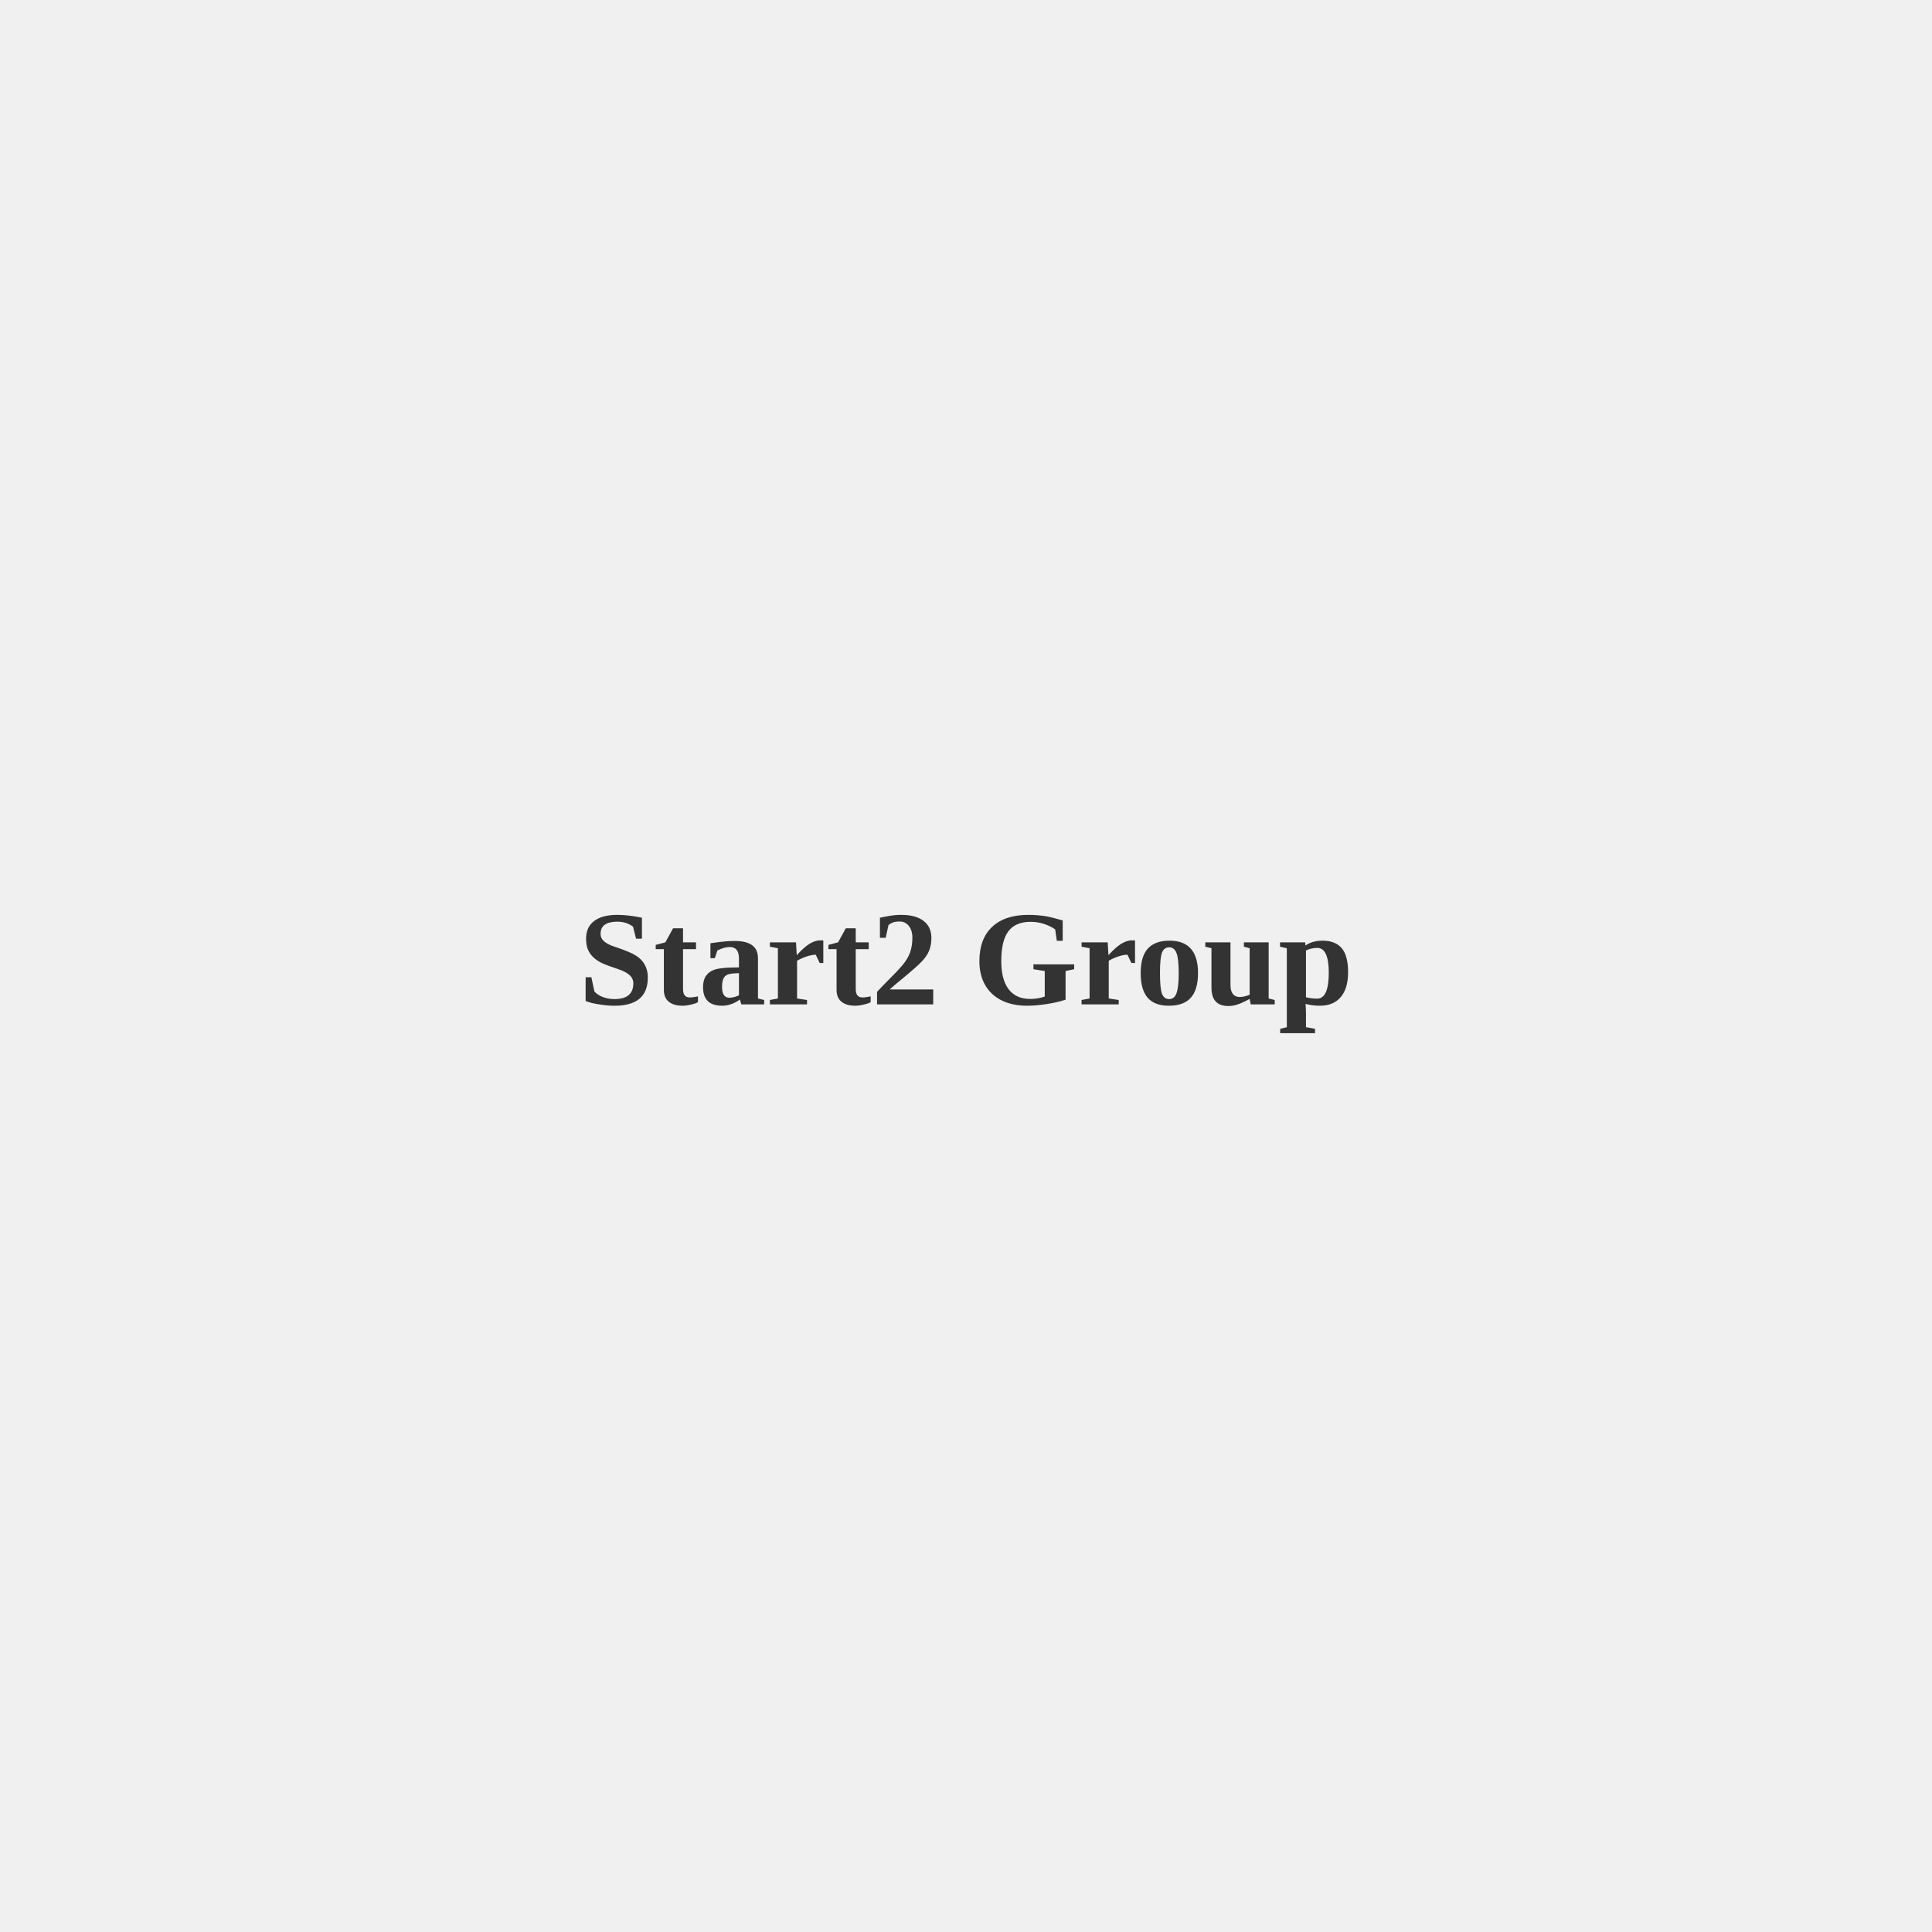
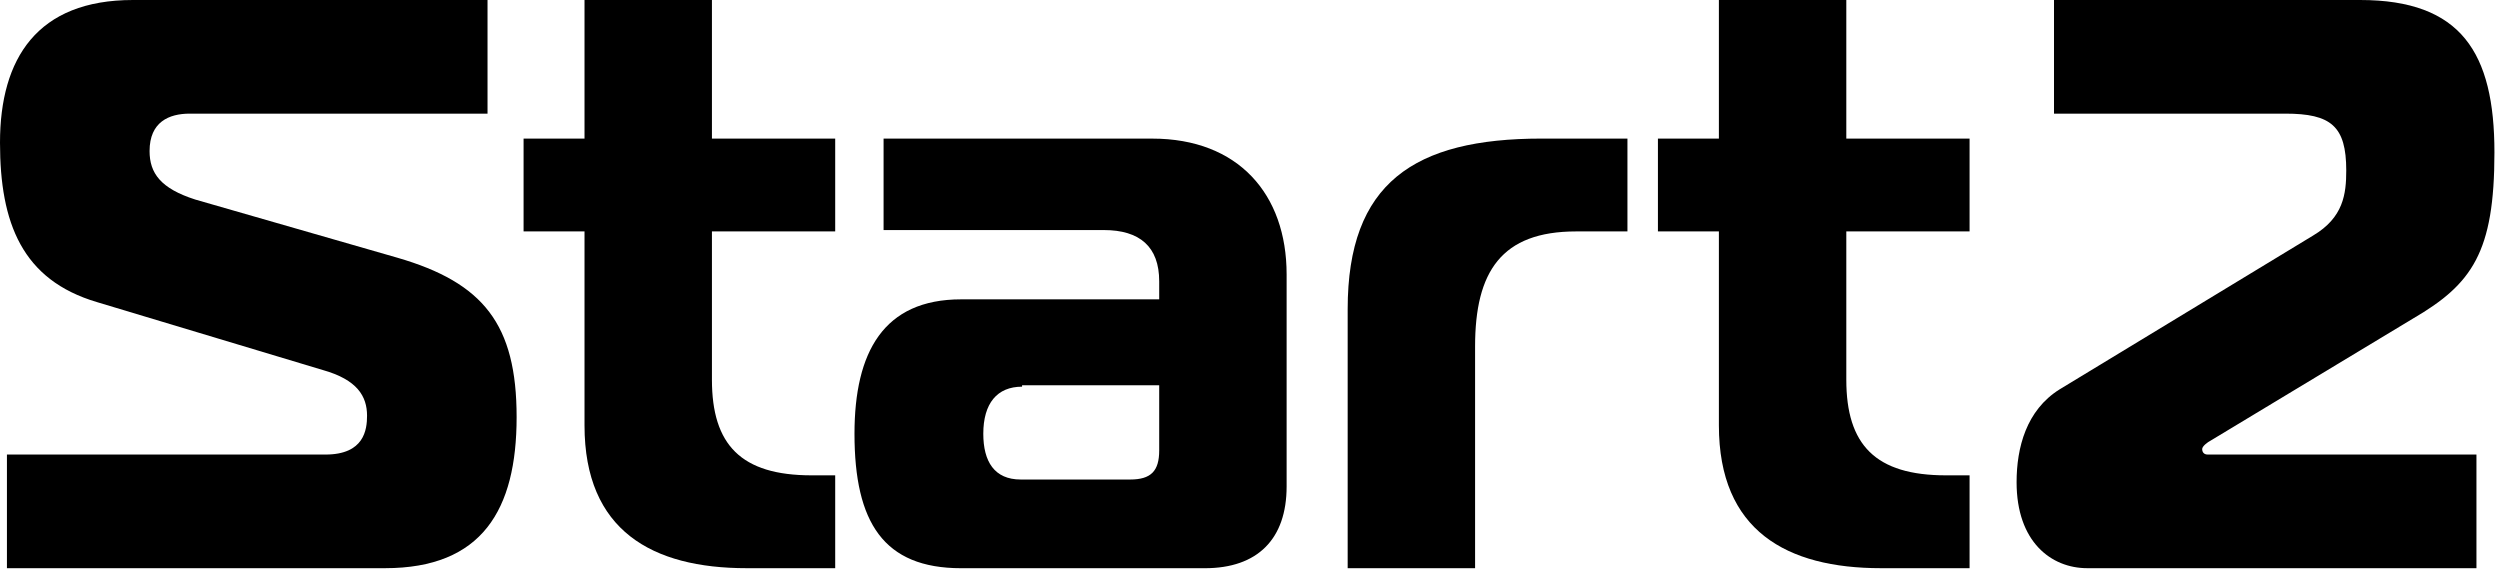
- <svg xmlns="http://www.w3.org/2000/svg" viewBox="0 0 200 200">
-   <rect width="200" height="200" fill="#f0f0f0" />
-   <text x="50%" y="50%" font-size="14" font-weight="bold" text-anchor="middle" dominant-baseline="middle" fill="#333">Start2 Group</text>
+ <svg xmlns="http://www.w3.org/2000/svg" width="88" height="20" viewBox="0 0 88 20" fill="none">
+   <path d="M0.244 16H11.457C12.822 16 12.92 15.122 12.92 14.634C12.92 13.951 12.578 13.366 11.36 13.024L3.413 10.634C0.78 9.854 0 7.854 0 5.024C0 2.049 1.316 0 4.68 0H17.161V4H6.679C5.948 4 5.265 4.293 5.265 5.317C5.265 6.097 5.655 6.634 6.874 7.024L13.992 9.073C17.015 9.951 18.185 11.415 18.185 14.683C18.185 17.951 16.966 20 13.553 20H0.244V16Z" fill="black" />
+   <path d="M26.279 20C22.964 20 20.575 18.683 20.575 14.975V8.146H18.43V4.878H20.575V0H25.06V4.878H29.399V8.146H25.06V13.366C25.06 15.658 26.084 16.732 28.57 16.732H29.399V20H26.279Z" fill="black" />
+   <path d="M40.56 4.879C43.583 4.879 45.289 6.83 45.289 9.659V17.123C45.289 18.976 44.265 20.001 42.413 20.001H33.832C31.102 20.001 30.078 18.391 30.078 15.269C30.078 12.391 31.102 10.537 33.832 10.537H40.804V9.903C40.804 8.684 40.121 8.098 38.854 8.098H31.102V4.879H40.56ZM35.977 13.611C35.1 13.611 34.612 14.196 34.612 15.269C34.612 16.245 35.002 16.879 35.929 16.879H39.78C40.511 16.879 40.804 16.586 40.804 15.854V13.562H35.977V13.611Z" fill="black" />
+   <path d="M47.438 10.878C47.438 6.439 49.778 4.878 54.263 4.878H57.286V8.146H55.482C52.849 8.146 51.923 9.561 51.923 12.195V20H47.438V10.878Z" fill="black" />
+   <path d="M66.209 20C62.894 20 60.505 18.683 60.505 14.975V8.146H58.359V4.878H60.505V0H64.99V4.878H69.329V8.146H64.99V13.366C64.99 15.658 66.014 16.732 68.5 16.732H69.329V20H66.209Z" fill="black" />
+   <path d="M73.471 20C72.203 20 70.984 19.073 70.984 16.975C70.984 15.756 71.326 14.439 72.496 13.707L81.418 8.293C82.49 7.658 82.588 6.829 82.588 6C82.588 4.439 82.052 4 80.443 4H72.301V0H83.075C86.634 0 87.804 1.854 87.804 5.366C87.804 8.878 87.024 10 84.928 11.219L77.81 15.512C77.712 15.561 77.517 15.707 77.517 15.805C77.517 15.902 77.566 16 77.712 16H87.171V20H73.471Z" fill="black" />
</svg>
